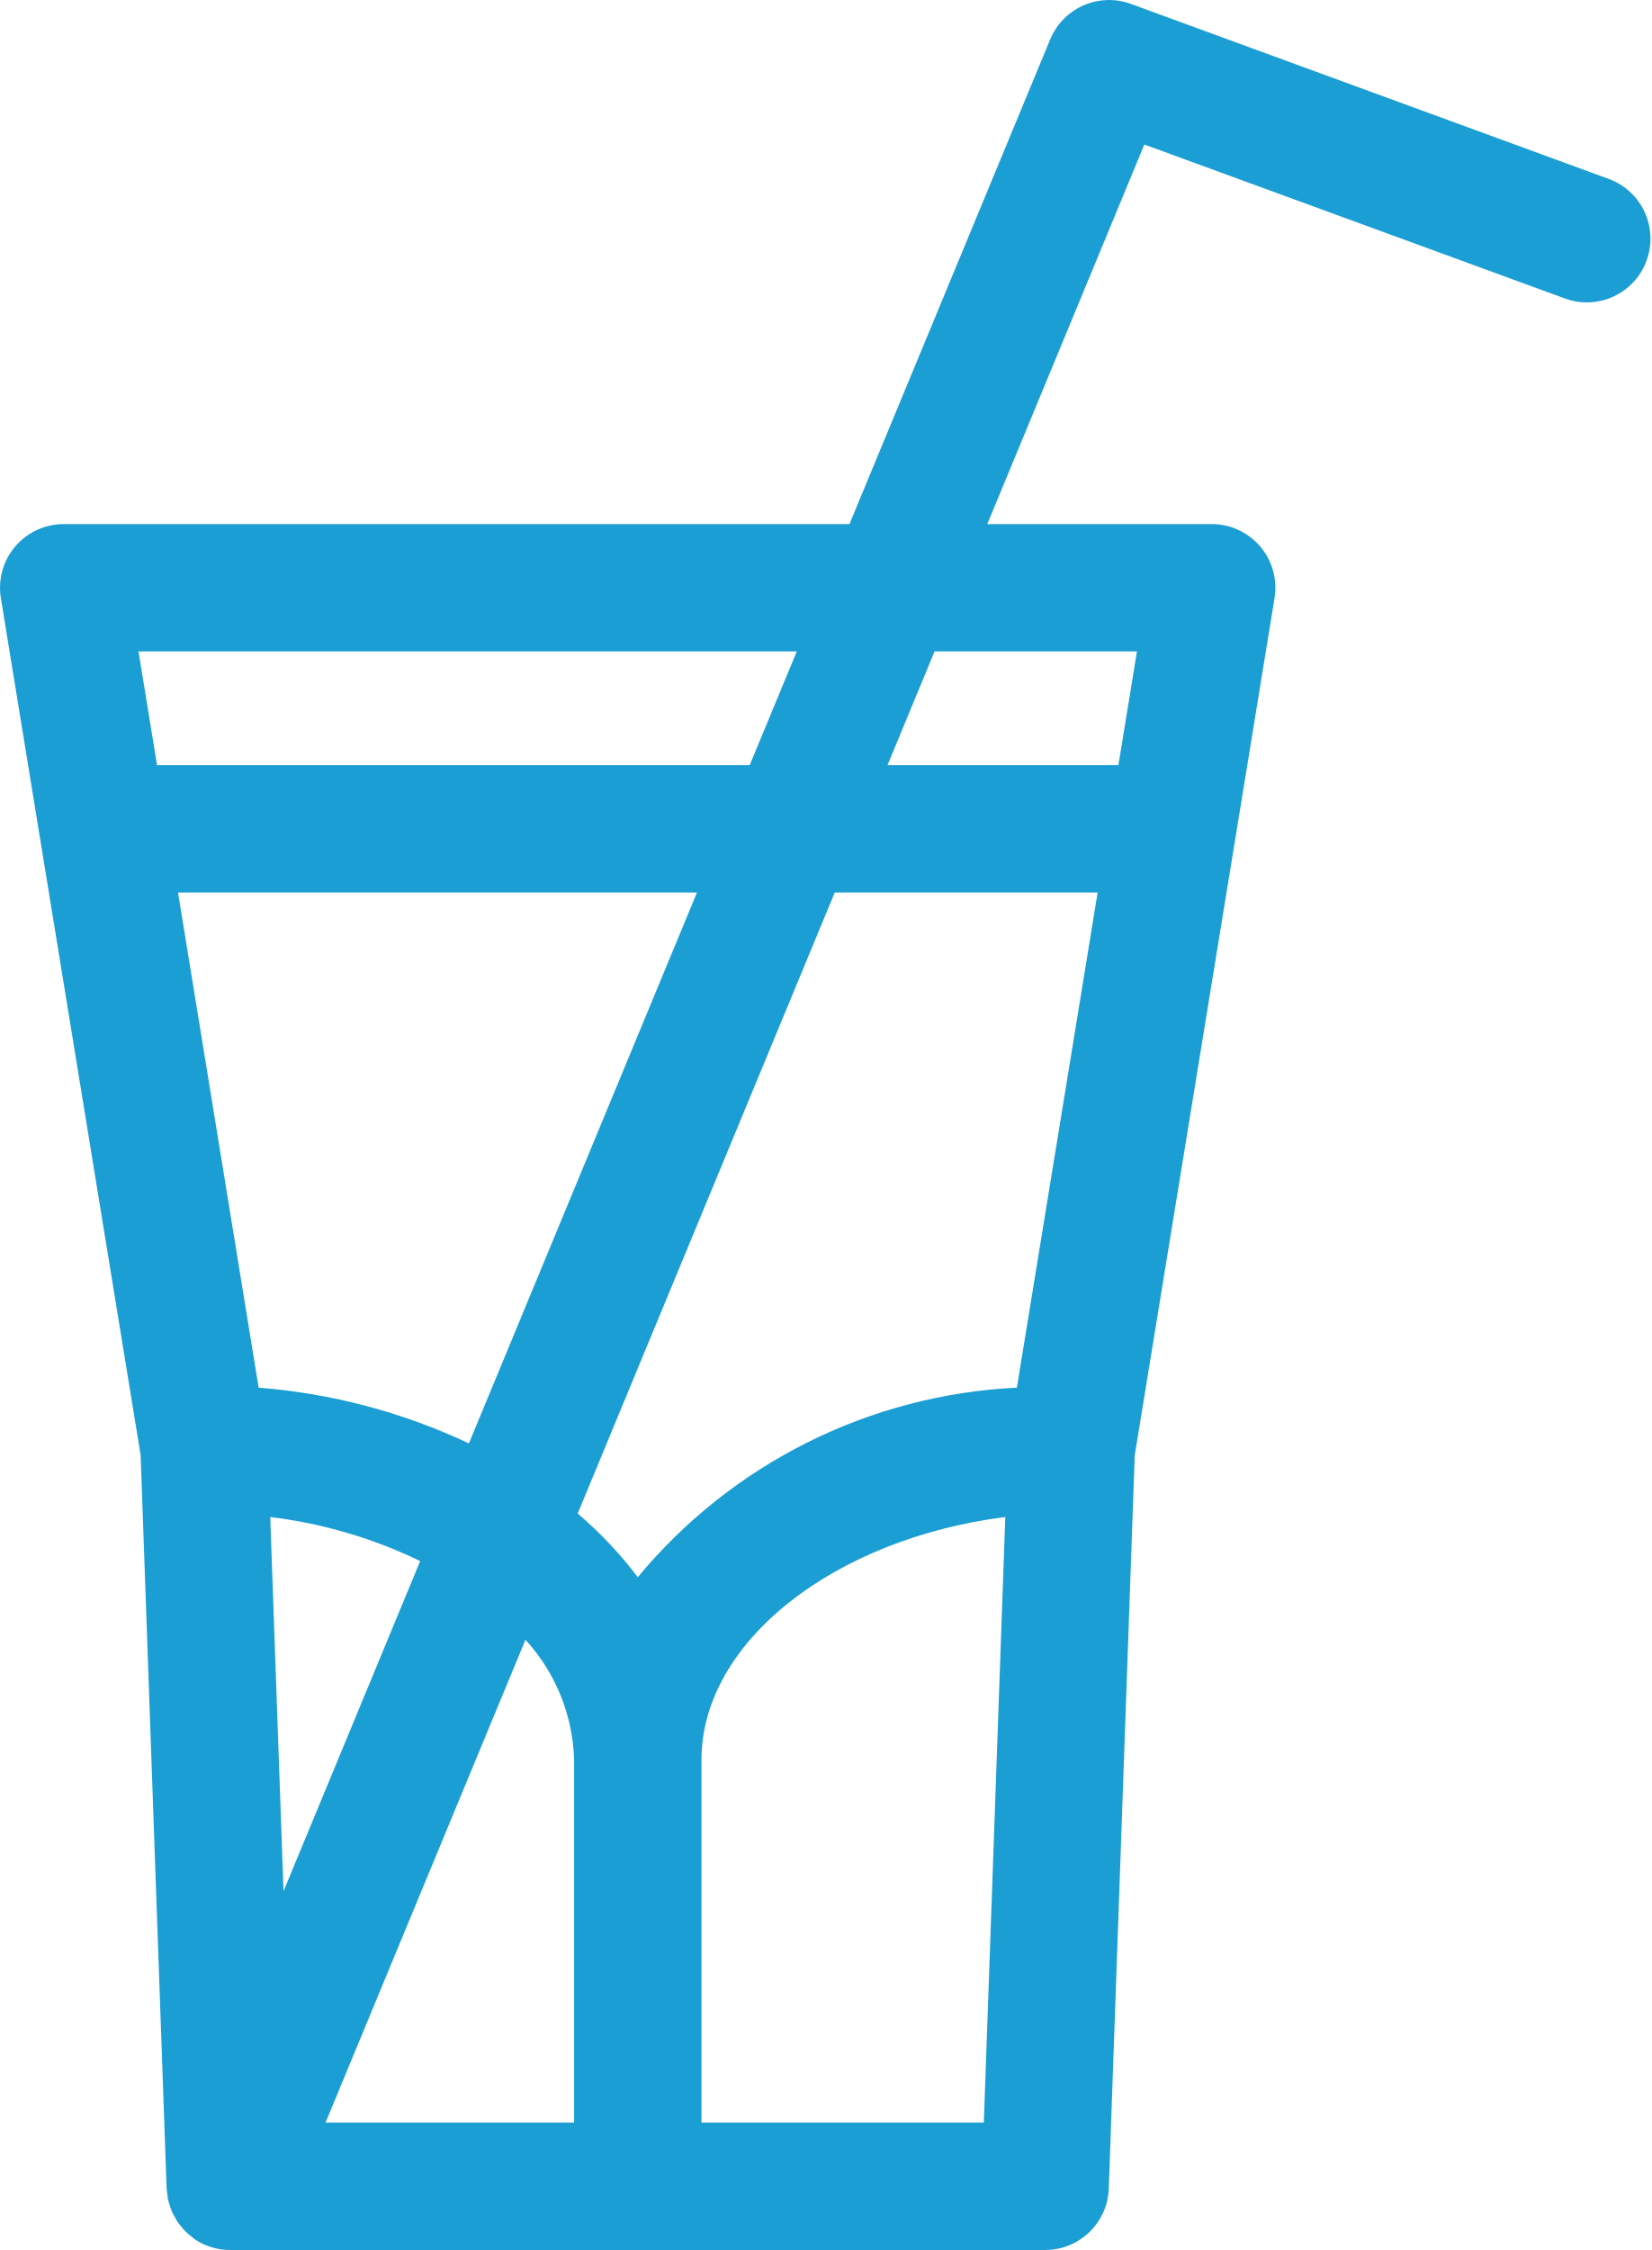
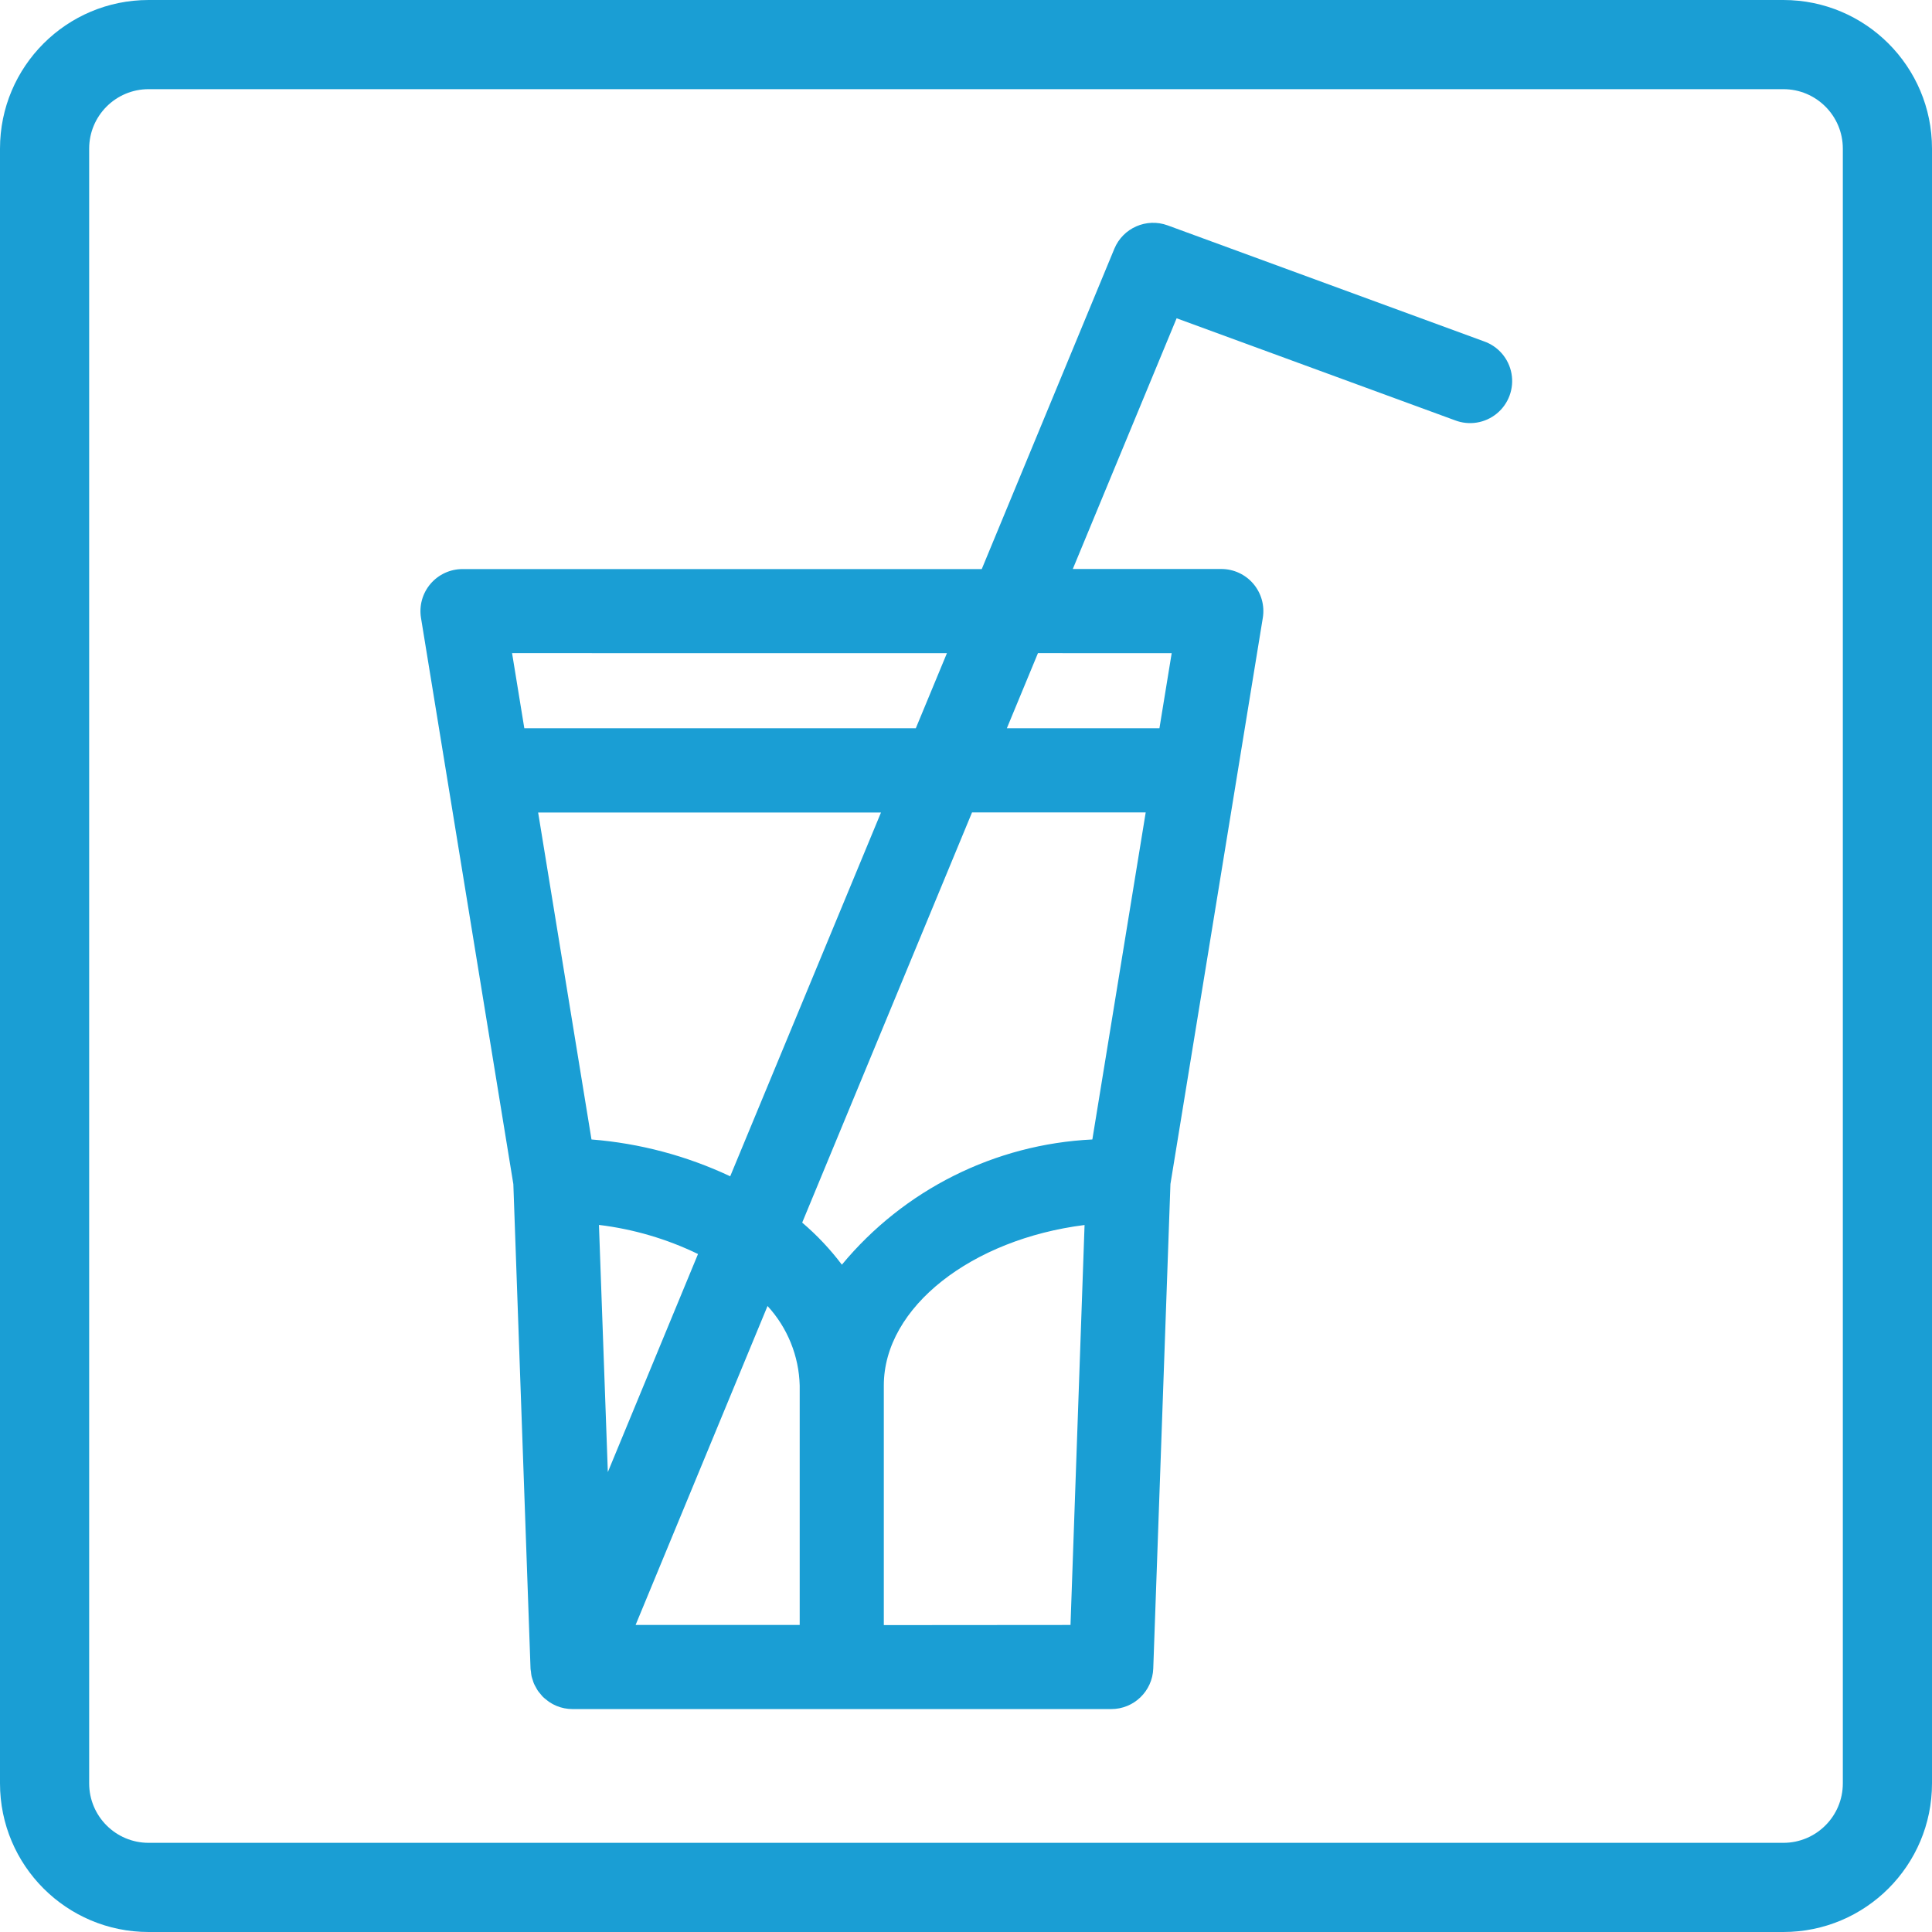
- <svg xmlns="http://www.w3.org/2000/svg" viewBox="0 0 38.906 53">
-   <path d="m37.921 4.221-11.276-4.129a1.5 1.5 0 0 0 -1.9.834l-4.73 11.419h-18.515a1.5 1.5 0 0 0 -1.48 1.741l3.294 20.193.612 17.274c0 .037.01.071.014.107a1.484 1.484 0 0 0 .022.163 1.391 1.391 0 0 0 .044.143c.014.043.026.087.044.129a1.365 1.365 0 0 0 .073.136 1.006 1.006 0 0 0 .066.115 1.448 1.448 0 0 0 .092.115 1.318 1.318 0 0 0 .092.106c.037.037.079.067.119.1s.066.057.1.082a1.522 1.522 0 0 0 .252.135 1.479 1.479 0 0 0 .58.116h19.2a1.5 1.5 0 0 0 1.5-1.447l.612-17.274 3.294-20.193a1.5 1.5 0 0 0 -1.48-1.741h-5.288l3.7-8.941 9.928 3.634a1.5 1.5 0 0 0 1.031-2.817zm-19.148 11.124-1.109 2.678h-13.964l-.437-2.678zm5.186 17.342a12.368 12.368 0 0 0 -8.932 4.465 9.418 9.418 0 0 0 -1.416-1.5l6.057-14.629h6.194zm-17.592 3.047a11.208 11.208 0 0 1 3.533 1.038l-3.22 7.777zm6.013 2.891a4.369 4.369 0 0 1 1.147 2.836v8.539h-5.857zm-1.332-4.625a14.244 14.244 0 0 0 -4.954-1.313l-1.9-11.664h12.228zm5.479 16v-8.539c0-2.8 3.147-5.219 7.159-5.727l-.506 14.266zm10.261-34.655-.437 2.678h-5.44l1.108-2.678z" fill="#1a9ed4" />
+ <svg xmlns="http://www.w3.org/2000/svg" viewBox="0 0 65 65">
+   <g fill="#1a9ed4">
+     <path d="m49.923 11.483-10.638-3.9a1.415 1.415 0 0 0 -1.794.786l-4.461 10.777h-17.466a1.415 1.415 0 0 0 -1.4 1.643l3.107 19.049.578 16.3c0 .034.01.067.014.1a1.307 1.307 0 0 0 .02.153c.01.047.027.09.041.135s.025.082.042.122.045.086.068.128.039.074.063.109.057.072.087.108.055.069.086.1a1.251 1.251 0 0 0 .113.094c.033.026.062.054.1.077a1.4 1.4 0 0 0 .238.128 1.331 1.331 0 0 0 .267.081 1.411 1.411 0 0 0 .273.027h18.121a1.414 1.414 0 0 0 1.418-1.365l.578-16.3 3.108-19.049a1.415 1.415 0 0 0 -1.4-1.643h-4.993l3.493-8.435 9.364 3.432a1.415 1.415 0 1 0 .973-2.657zm-18.065 10.493-1.046 2.524h-13.172l-.412-2.526zm4.893 16.36a11.675 11.675 0 0 0 -8.427 4.213 8.885 8.885 0 0 0 -1.335-1.416l5.714-13.8h5.843zm-16.6 2.875a10.56 10.56 0 0 1 3.333.979l-3.034 7.337zm5.672 2.728a4.112 4.112 0 0 1 1.082 2.675v8.056h-5.521zm-1.256-4.364a13.457 13.457 0 0 0 -4.667-1.239l-1.795-11h11.535zm5.168 15.1v-8.061c0-2.646 2.97-4.924 6.754-5.4l-.473 13.456zm9.685-32.699-.412 2.524h-5.133l1.046-2.526z" />
+     <path d="m60 3a2 2 0 0 1 2 2v55a2 2 0 0 1 -2 2h-55a2 2 0 0 1 -2-2v-55a2 2 0 0 1 2-2zm0-3h-55a5 5 0 0 0 -5 5v55a5 5 0 0 0 5 5h55a5 5 0 0 0 5-5v-55a5 5 0 0 0 -5-5z" />
+   </g>
</svg>
